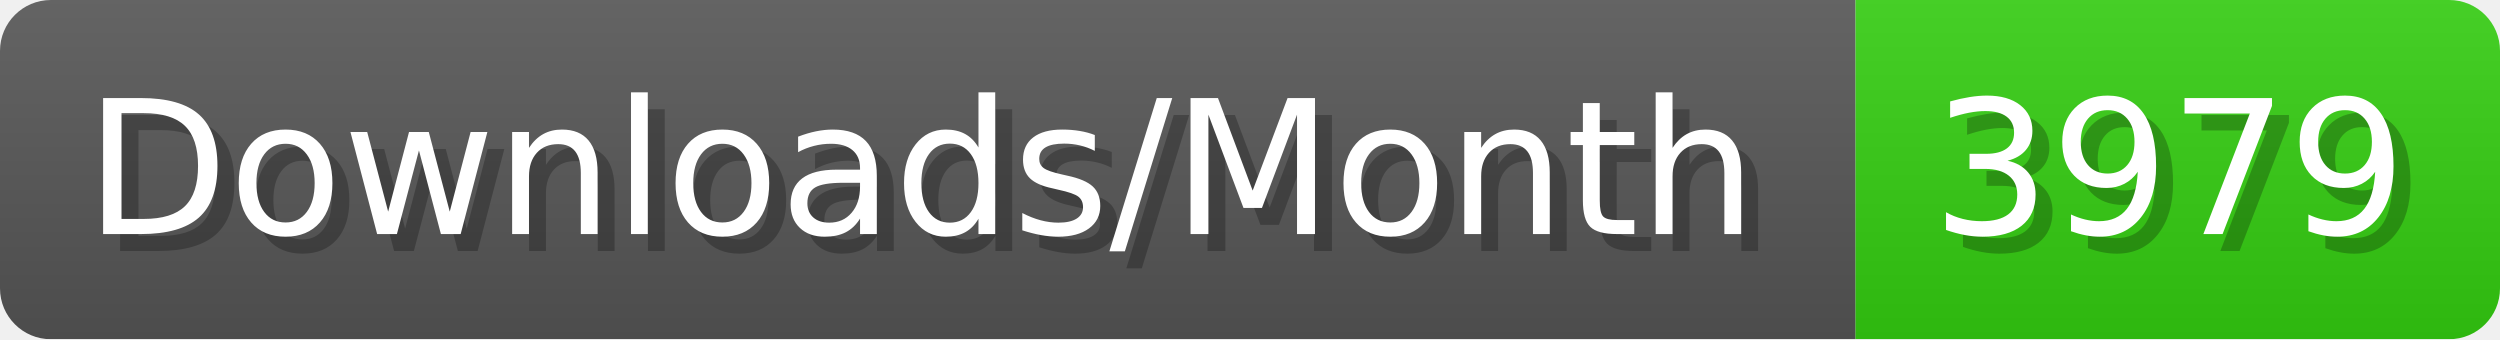
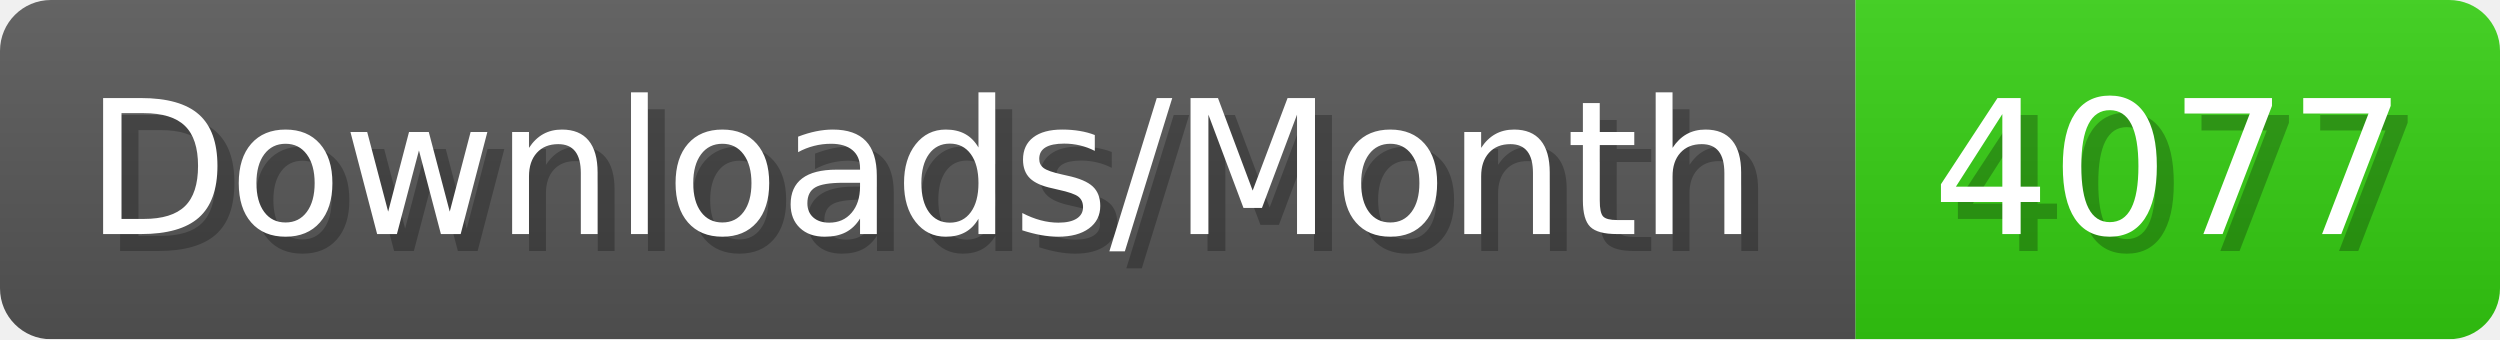
- <svg xmlns="http://www.w3.org/2000/svg" width="147.4" height="20" viewBox="0 0 1474 200" role="img" aria-label="Downloads/Month: 3979">
+ <svg xmlns="http://www.w3.org/2000/svg" width="147.4" height="20" viewBox="0 0 1474 200" role="img" aria-label="Downloads/Month: 4077">
  <linearGradient id="YlXUI" x2="0" y2="100%">
    <stop offset="0" stop-opacity=".1" stop-color="#EEE" />
    <stop offset="1" stop-opacity=".1" />
  </linearGradient>
  <mask id="JHhop">
    <rect width="1474" height="200" rx="30" fill="#FFF" />
  </mask>
  <g mask="url(#JHhop)">
    <rect width="1094" height="200" fill="#555" />
    <rect width="380" height="200" fill="#3C1" x="1094" />
    <rect width="1474" height="200" fill="url(#YlXUI)" />
  </g>
  <g aria-hidden="true" fill="#fff" text-anchor="start" font-family="Verdana,DejaVu Sans,sans-serif" font-size="110">
    <text x="60" y="148" textLength="994" fill="#000" opacity="0.25">Downloads/Month</text>
    <text x="50" y="138" textLength="994">Downloads/Month</text>
-     <text x="1149" y="148" textLength="280" fill="#000" opacity="0.25">3979</text>
-     <text x="1139" y="138" textLength="280">3979</text>
+     <text x="1149" y="148" textLength="280" fill="#000" opacity="0.25">4077</text>
+     <text x="1139" y="138" textLength="280">4077</text>
  </g>
</svg>
